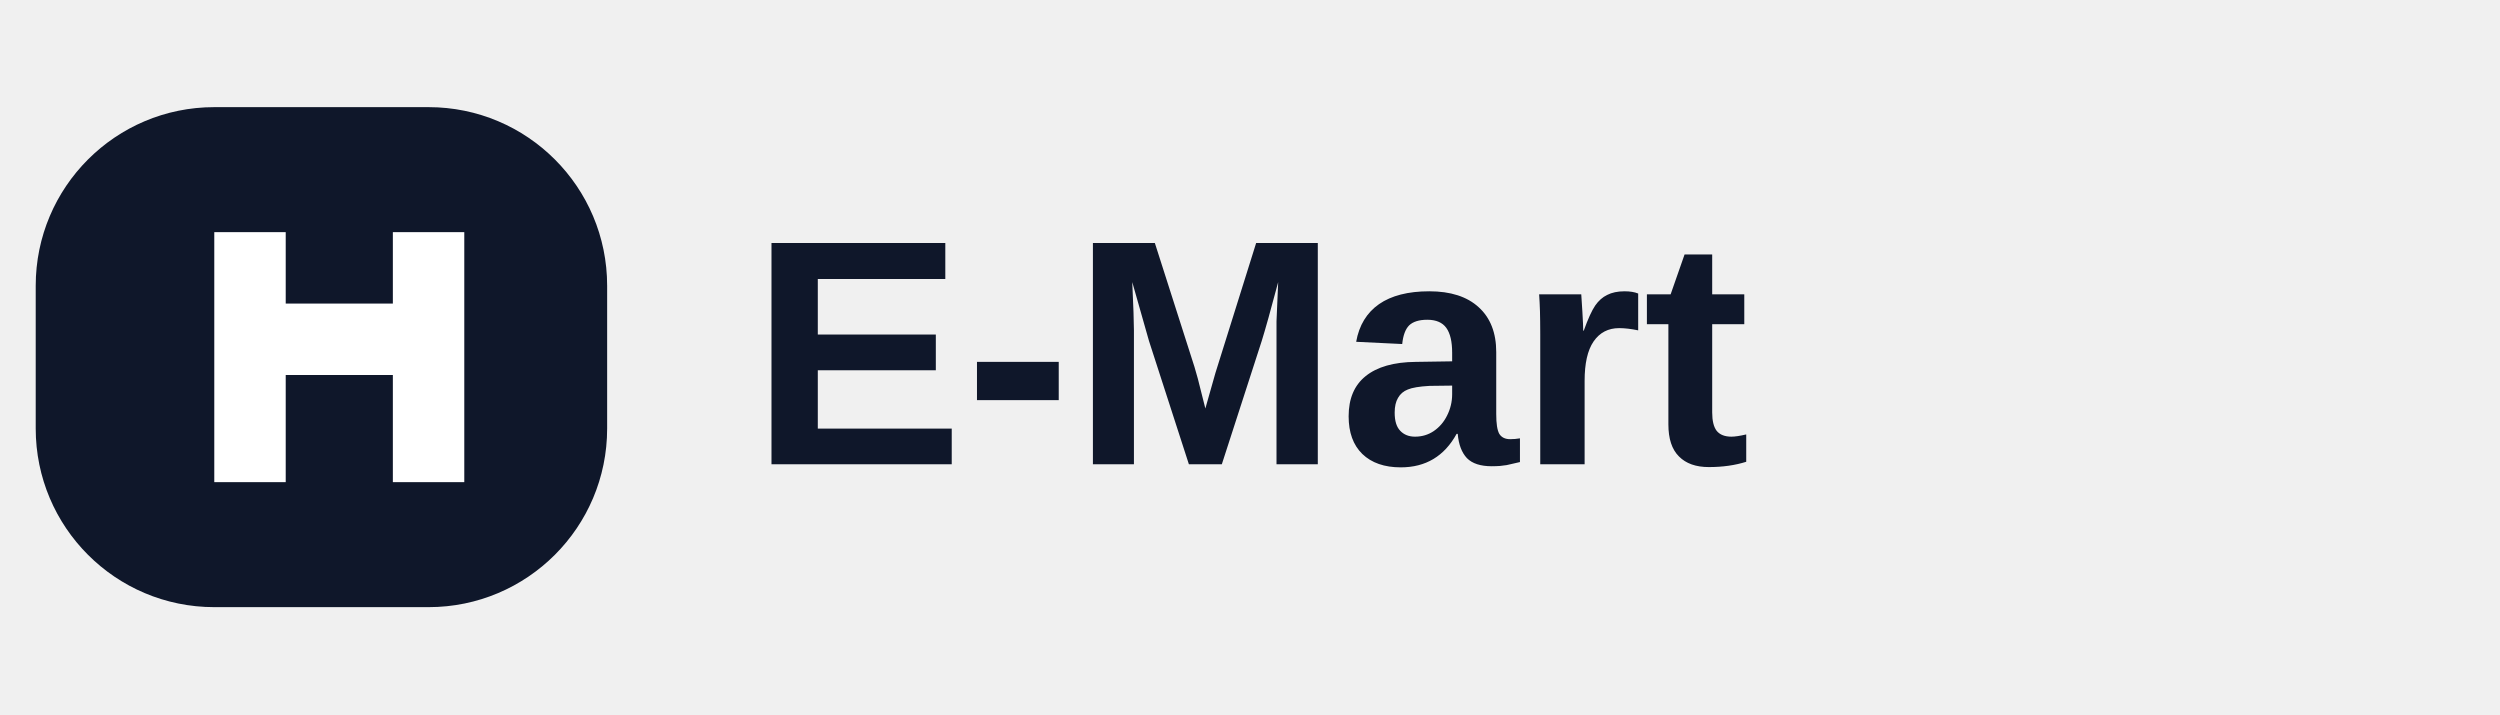
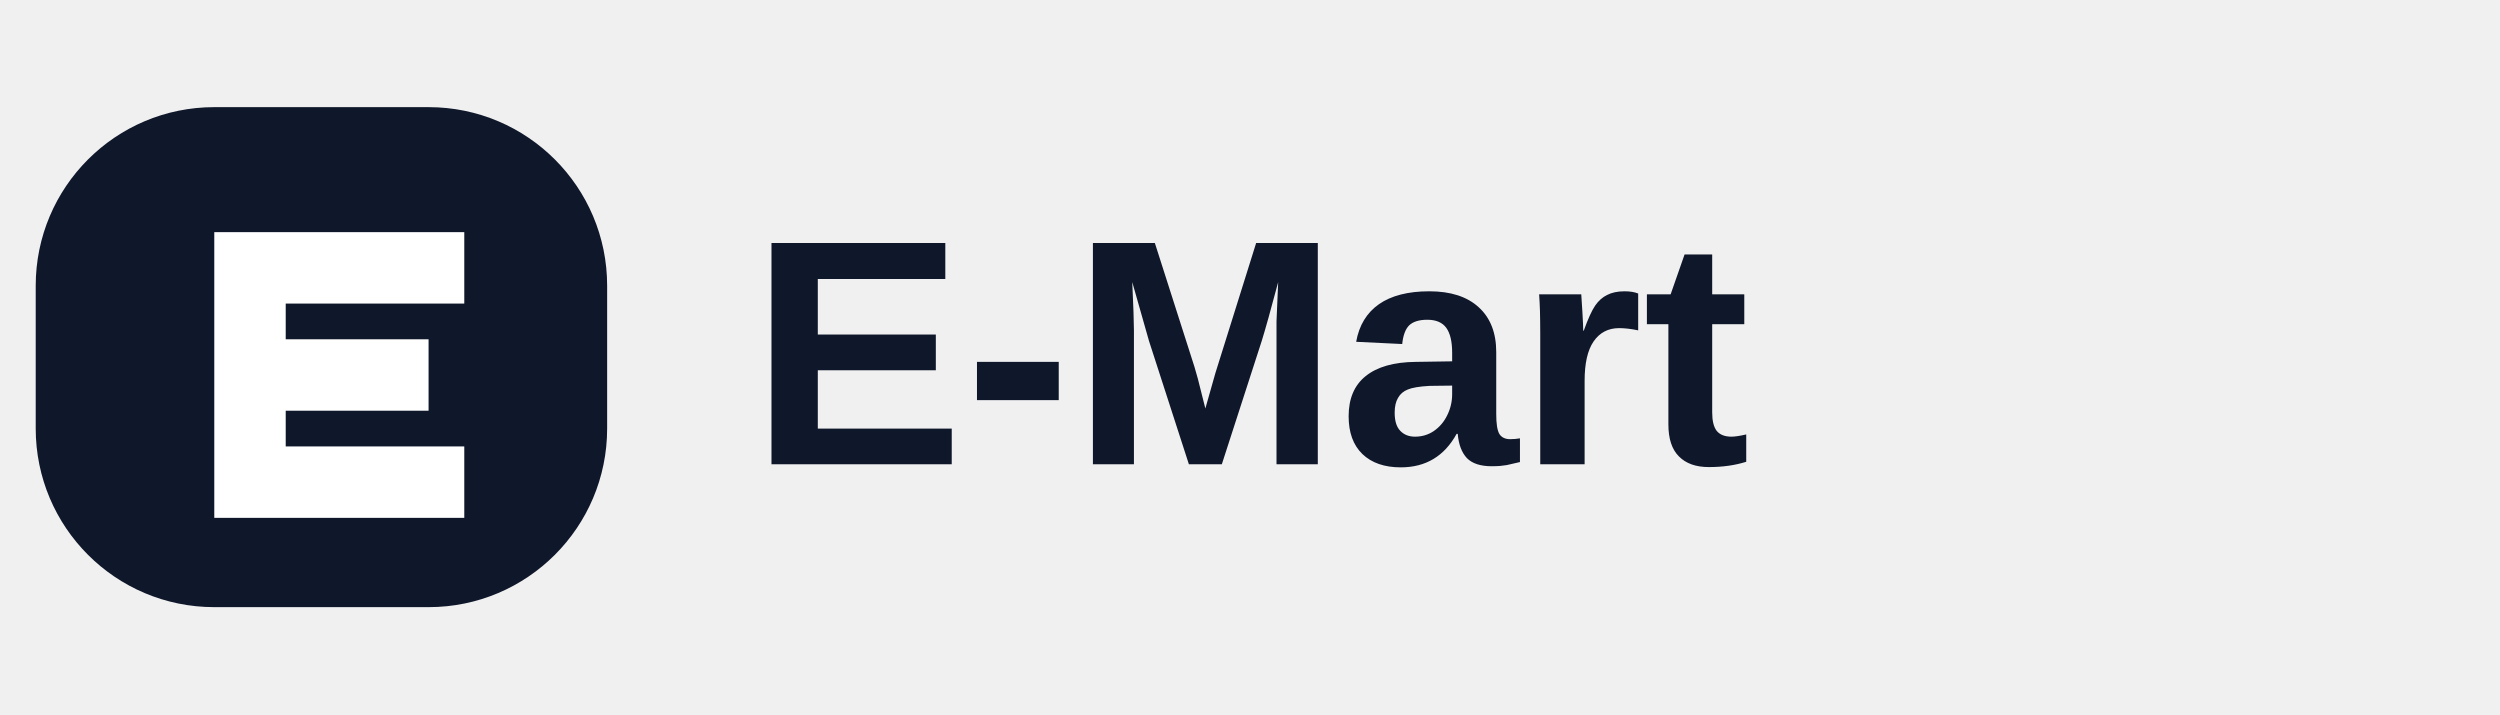
<svg xmlns="http://www.w3.org/2000/svg" width="140" height="40" viewBox="0 0 140 40" fill="none">
  <rect x="2" y="6" width="32" height="28" rx="10" fill="#0F172A" />
-   <path d="M12 27V13H16V17H22V13H26V27H22V21H16V27H12Z" fill="#fff" />
+   <path d="M12 13H26V17H16V19H24V23H16V25H26V29H12V13Z" fill="#FFFFFF" />
  <text x="42" y="26" font-family="Arial" font-size="18" font-weight="700" fill="#0F172A">E-Mart</text>
</svg>
